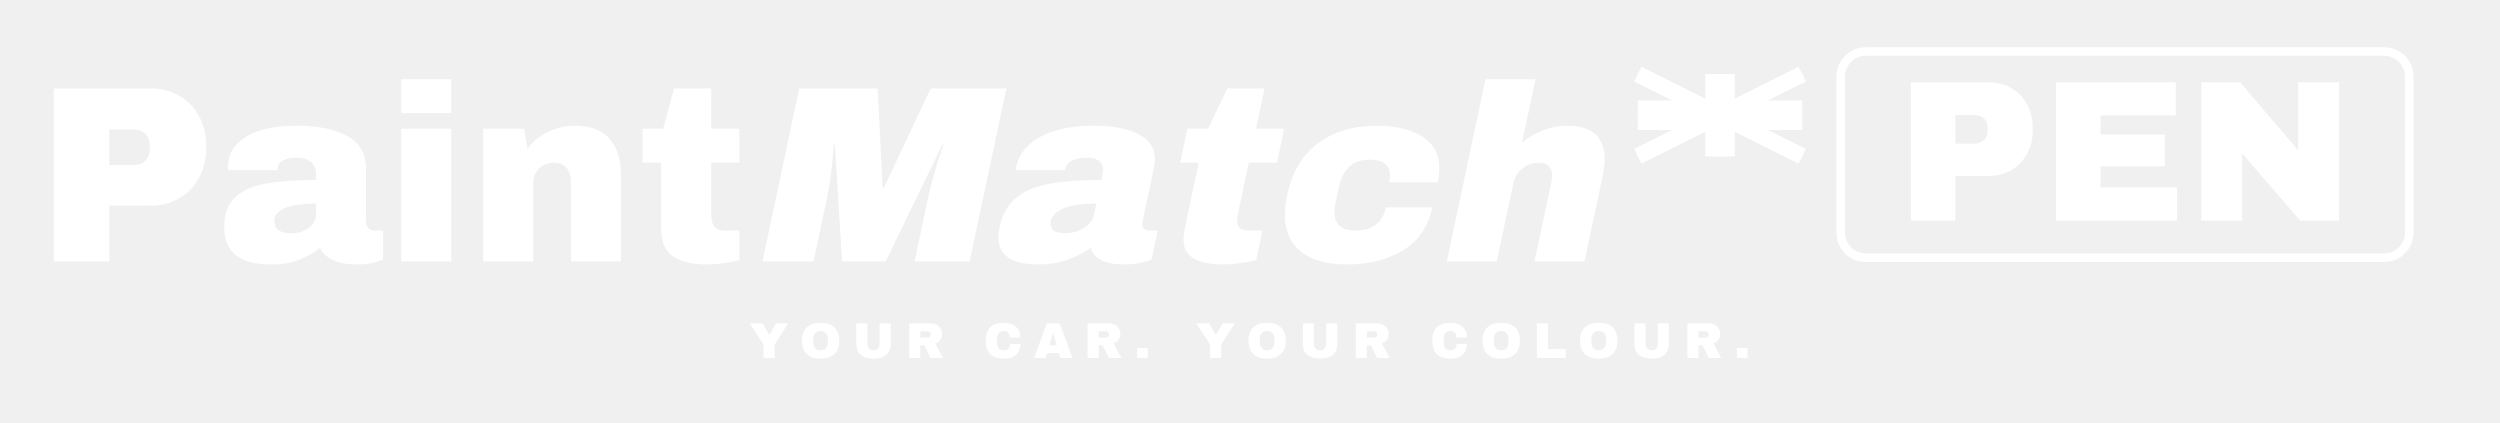
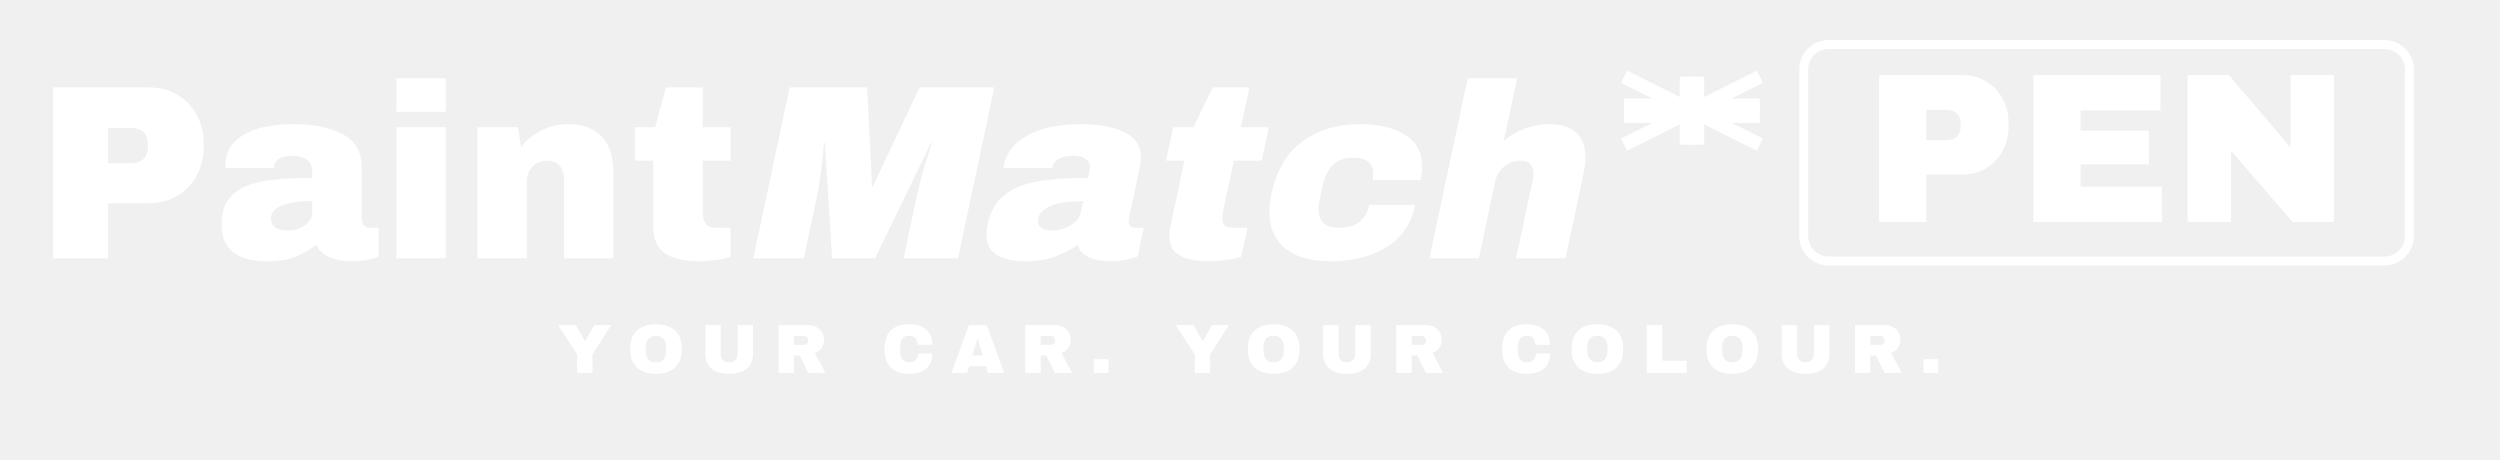
- <svg xmlns="http://www.w3.org/2000/svg" viewBox="0 0 2187.82 369.60" role="img" aria-label="PaintMatchPen">
+ <svg xmlns="http://www.w3.org/2000/svg" viewBox="0 0 2214.36 406.56" role="img" aria-label="PaintMatchPen">
  <path d="M180.4 127.16V130.02Q180.4 144.1 174.24 155.54Q168.08 166.98 157.08 173.47Q146.08 179.96 132.0 179.96H95.7V228.8H47.08V77.44H132.0Q146.08 77.44 157.08 83.93Q168.08 90.42 174.24 101.75Q180.4 113.08 180.4 127.16ZM95.7 144.54H115.72Q123.42 144.54 127.27 140.58Q131.12 136.62 131.12 129.8V128.04Q131.12 121 127.27 117.15Q123.42 113.3 115.72 113.3H95.7Z M320.32 147.84V193.16Q320.32 196.9 322.08 199.32Q323.84 201.74 327.36 201.74H335.28V227.04Q334.62 227.48 331.87 228.47Q329.12 229.46 324.06 230.45Q319.0 231.44 312.4 231.44Q299.64 231.44 291.39 227.59Q283.14 223.74 280.06 216.92Q271.7 223.52 261.36 227.48Q251.02 231.44 237.16 231.44Q196.24 231.44 196.24 198.88Q196.24 181.94 205.37 173.03Q214.5 164.12 231.66 160.82Q248.82 157.52 276.54 157.52V151.8Q276.54 144.98 271.81 141.46Q267.08 137.94 259.6 137.94Q252.78 137.94 247.83 140.36Q242.88 142.78 242.88 148.06V148.94H199.76Q199.54 147.84 199.54 145.86Q199.54 129.36 215.27 119.68Q231.0 110 260.26 110Q286.88 110 303.6 118.91Q320.32 127.82 320.32 147.84ZM240.02 193.16Q240.02 204.16 254.98 204.16Q263.56 204.16 270.05 199.54Q276.54 194.92 276.54 188.1V178.2Q257.84 178.2 248.93 182.27Q240.02 186.34 240.02 193.16Z M351.12 99.0V69.3H394.9V99.0ZM351.12 228.8V112.64H394.9V228.8Z M543.4 153.56V228.8H499.62V158.84Q499.62 151.36 495.77 146.85Q491.92 142.34 484.88 142.34Q476.74 142.34 471.68 147.62Q466.62 152.9 466.62 160.6V228.8H422.84V112.64H458.7L461.56 130.24Q468.38 121 479.49 115.5Q490.6 110 502.92 110Q523.16 110 533.28 121.22Q543.4 132.44 543.4 153.56Z M647.02 112.64V142.34H622.38V186.56Q622.38 194.48 625.02 198.11Q627.66 201.74 634.7 201.74H647.02V227.48Q641.74 229.24 633.38 230.34Q625.02 231.44 618.86 231.44Q599.5 231.44 589.05 224.4Q578.6 217.36 578.6 200.42V142.34H562.32V112.64H580.36L589.82 77.44H622.38V112.64Z" fill="#FFFFFF" />
  <path d="M800.36 228.8 811.957 174.24Q814.108 164.12 817.146 153.45Q820.184 142.78 822.607 135.52Q825.03 128.26 825.671 126.28H824.791L775.06 228.8H737.0L730.585 126.5H729.705Q729.504 128.48 728.974 135.63Q728.444 142.78 727.056 153.45Q725.668 164.12 723.517 174.24L711.92 228.8H667.26L699.433 77.44H768.073L772.388 164.78H773.268L814.493 77.44H880.713L848.54 228.8Z M1009.629 147.84 999.996 193.16Q999.201 196.9 1000.446 199.32Q1001.692 201.74 1005.212 201.74H1013.132L1007.754 227.04Q1007.001 227.48 1004.04 228.47Q1001.08 229.46 995.809 230.45Q990.539 231.44 983.939 231.44Q971.179 231.44 963.747 227.59Q956.316 223.74 954.685 216.92Q944.922 223.52 933.741 227.48Q922.559 231.44 908.699 231.44Q867.779 231.44 874.7 198.88Q878.3 181.94 889.324 173.03Q900.348 164.12 918.21 160.82Q936.071 157.52 963.791 157.52L965.007 151.8Q966.456 144.98 962.475 141.46Q958.493 137.94 951.013 137.94Q944.193 137.94 938.729 140.36Q933.264 142.78 932.142 148.06L931.955 148.94H888.835Q888.849 147.84 889.269 145.86Q892.777 129.36 910.564 119.68Q928.352 110 957.612 110Q984.232 110 999.058 118.91Q1013.884 127.82 1009.629 147.84ZM919.696 193.16Q917.357 204.16 932.317 204.16Q940.897 204.16 948.369 199.54Q955.841 194.92 957.291 188.1L959.395 178.2Q940.695 178.2 930.92 182.27Q921.145 186.34 919.696 193.16Z M1123.811 112.64 1117.498 142.34H1092.858L1083.458 186.56Q1081.775 194.48 1083.643 198.11Q1085.512 201.74 1092.552 201.74H1104.872L1099.401 227.48Q1093.746 229.24 1085.153 230.34Q1076.559 231.44 1070.399 231.44Q1051.039 231.44 1042.085 224.4Q1033.132 217.36 1036.732 200.42L1049.078 142.34H1032.798L1039.111 112.64H1057.151L1074.093 77.44H1106.653L1099.171 112.64Z M1258.17 159.5H1215.71Q1219.919 139.7 1198.359 139.7Q1176.799 139.7 1171.515 164.56L1168.849 177.1Q1163.612 201.74 1186.052 201.74Q1208.492 201.74 1212.794 181.5H1253.494Q1248.116 206.8 1227.788 219.12Q1207.459 231.44 1178.859 231.44Q1148.279 231.44 1134.172 216.04Q1120.066 200.64 1126.425 170.72Q1132.785 140.8 1153.438 125.4Q1174.092 110 1204.672 110Q1233.272 110 1248.386 122.21Q1263.501 134.42 1258.17 159.5Z M1371.432 110Q1391.672 110 1399.407 121.22Q1407.142 132.44 1402.653 153.56L1386.66 228.8H1342.88L1357.75 158.84Q1359.34 151.36 1356.449 146.85Q1353.558 142.34 1346.518 142.34Q1338.378 142.34 1332.195 147.62Q1326.013 152.9 1324.376 160.6L1309.88 228.8H1266.1L1300.003 69.3H1343.783L1331.999 124.74Q1340.535 117.7 1350.813 113.85Q1361.092 110 1371.432 110Z" fill="#FFFFFF" />
-   <rect x="1421.64" y="47.30" width="167.20" height="176.00" rx="16.72" ry="16.72" fill="none" />
-   <line x1="1433.34" y1="64.90" x2="1577.14" y2="136.80" stroke="#FFF" stroke-width="14.38" />
-   <line x1="1577.14" y1="64.90" x2="1433.34" y2="136.80" stroke="#FFF" stroke-width="14.38" />
-   <line x1="1433.34" y1="64.90" x2="1577.14" y2="136.80" stroke="#FFF" stroke-width="7.19" />
-   <line x1="1577.14" y1="64.90" x2="1433.34" y2="136.80" stroke="#FFF" stroke-width="7.19" />
-   <line x1="1505.24" y1="64.90" x2="1505.24" y2="136.80" stroke="#FFF" stroke-width="25.88" />
-   <line x1="1433.34" y1="100.85" x2="1577.14" y2="100.85" stroke="#FFF" stroke-width="25.88" />
-   <line x1="1505.24" y1="64.90" x2="1505.24" y2="136.80" stroke="#FFF" stroke-width="14.38" />
-   <line x1="1433.34" y1="100.85" x2="1577.14" y2="100.85" stroke="#FFF" stroke-width="14.38" />
-   <rect x="1610.84" y="45.06" width="497.55" height="180.49" rx="22.0" ry="22.0" fill="none" stroke="#FFF" stroke-width="7.48" />
-   <path d="M1778.92 111.744V114.032Q1778.92 125.296 1773.992 134.448Q1769.064 143.6 1760.264 148.792Q1751.464 153.984 1740.2 153.984H1711.16V193.056H1672.264V71.968H1740.2Q1751.464 71.968 1760.264 77.16Q1769.064 82.352 1773.992 91.416Q1778.92 100.48 1778.92 111.744ZM1711.16 125.648H1727.176Q1733.336 125.648 1736.416 122.48Q1739.496 119.312 1739.496 113.856V112.448Q1739.496 106.816 1736.416 103.736Q1733.336 100.656 1727.176 100.656H1711.16Z M1799.336 71.968H1904.056V101.008H1838.232V117.728H1894.552V145.536H1838.232V164.016H1905.288V193.056H1799.336Z M2013.0 193.056 1962.136 134.272V193.056H1926.408V71.968H1960.376L2011.24 131.632V71.968H2046.968V193.056Z" fill="#FFF" />
-   <path d="M677.89 313.28H668.166V301.532L656.154 283.008H667.33L673.138 293.084H673.314L679.122 283.008H689.726L677.89 301.532Z" fill="#FFFFFF" />
-   <path d="M734.43 298.144Q734.43 305.8 730.162 309.804Q725.894 313.808 718.062 313.808Q710.23 313.808 705.984 309.826Q701.738 305.844 701.738 298.144Q701.738 290.444 705.984 286.462Q710.23 282.48 718.062 282.48Q725.894 282.48 730.162 286.484Q734.43 290.488 734.43 298.144ZM711.682 296.736V299.552Q711.682 302.764 713.31 304.656Q714.938 306.548 718.062 306.548Q721.186 306.548 722.836 304.656Q724.486 302.764 724.486 299.552V296.736Q724.486 293.524 722.836 291.632Q721.186 289.74 718.062 289.74Q714.938 289.74 713.31 291.632Q711.682 293.524 711.682 296.736Z" fill="#FFFFFF" />
-   <path d="M764.438 313.808Q757.222 313.808 753.284 310.552Q749.346 307.296 749.346 301.092V283.008H759.07V300.96Q759.07 303.512 760.434 305.03Q761.798 306.548 764.394 306.548Q766.99 306.548 768.376 305.008Q769.762 303.468 769.762 300.96V283.008H779.486V301.092Q779.486 307.296 775.57 310.552Q771.654 313.808 764.438 313.808Z" fill="#FFFFFF" />
-   <path d="M818.558 300.608 825.29 313.28H814.378L809.01 302.236H805.402V313.28H795.678V283.008H814.202Q817.458 283.008 819.768 284.262Q822.078 285.516 823.244 287.65Q824.41 289.784 824.41 292.292Q824.41 295.064 822.914 297.308Q821.418 299.552 818.558 300.608ZM811.782 289.916H805.402V295.504H811.782Q812.926 295.504 813.718 294.69Q814.51 293.876 814.51 292.688Q814.51 291.5 813.718 290.708Q812.926 289.916 811.782 289.916Z" fill="#FFFFFF" />
+   <rect x="1421.64" y="41.80" width="154.00" height="187.00" rx="21.56" ry="21.56" fill="none" />
+   <line x1="1438.58" y1="67.98" x2="1558.70" y2="128.04" stroke="#FFF" stroke-width="12.01" />
+   <line x1="1558.70" y1="67.98" x2="1438.58" y2="128.04" stroke="#FFF" stroke-width="12.01" />
+   <line x1="1438.58" y1="67.98" x2="1558.70" y2="128.04" stroke="#FFF" stroke-width="6.01" />
+   <line x1="1558.70" y1="67.98" x2="1438.58" y2="128.04" stroke="#FFF" stroke-width="6.01" />
+   <line x1="1498.64" y1="67.98" x2="1498.64" y2="128.04" stroke="#FFF" stroke-width="21.62" />
+   <line x1="1438.58" y1="98.01" x2="1558.70" y2="98.01" stroke="#FFF" stroke-width="21.62" />
+   <line x1="1498.64" y1="67.98" x2="1498.64" y2="128.04" stroke="#FFF" stroke-width="12.01" />
+   <line x1="1438.58" y1="98.01" x2="1558.70" y2="98.01" stroke="#FFF" stroke-width="12.01" />
+   <rect x="1597.64" y="39.42" width="536.41" height="191.75" rx="22.0" ry="22.0" fill="none" stroke="#FFF" stroke-width="7.92" />
+   <path d="M1779.096 109.25V111.71Q1779.096 123.819 1773.798 133.657Q1768.501 143.495 1759.041 149.077Q1749.581 154.658 1737.472 154.658H1706.254V196.661H1664.441V66.491H1737.472Q1749.581 66.491 1759.041 72.072Q1768.501 77.654 1773.798 87.398Q1779.096 97.141 1779.096 109.25ZM1706.254 124.197H1723.471Q1730.093 124.197 1733.404 120.791Q1736.715 117.386 1736.715 111.521V110.007Q1736.715 103.953 1733.404 100.642Q1730.093 97.331 1723.471 97.331H1706.254Z M1801.043 66.491H1913.617V97.709H1842.856V115.683H1903.4V145.577H1842.856V165.443H1914.942V196.661H1801.043Z M2030.732 196.661 1976.053 133.468V196.661H1937.646V66.491H1974.161L2028.84 130.63V66.491H2067.248V196.661Z" fill="#FFF" />
+   <path d="M524.751 330.352H511.137V313.905L494.32 287.971H509.967L518.098 302.078H518.344L526.475 287.971H541.321L524.751 313.905Z" fill="#FFFFFF" />
+   <path d="M603.907 309.162Q603.907 319.88 597.931 325.486Q591.956 331.091 580.991 331.091Q570.027 331.091 564.082 325.516Q558.138 319.942 558.138 309.162Q558.138 298.382 564.082 292.807Q570.027 287.232 580.991 287.232Q591.956 287.232 597.931 292.838Q603.907 298.443 603.907 309.162ZM572.059 307.19V311.133Q572.059 315.63 574.339 318.278Q576.618 320.927 580.991 320.927Q585.365 320.927 587.675 318.278Q589.985 315.63 589.985 311.133V307.19Q589.985 302.694 587.675 300.045Q585.365 297.396 580.991 297.396Q576.618 297.396 574.339 300.045Q572.059 302.694 572.059 307.19Z" fill="#FFFFFF" />
+   <path d="M645.918 331.091Q635.815 331.091 630.302 326.533Q624.789 321.974 624.789 313.289V287.971H638.403V313.104Q638.403 316.677 640.312 318.802Q642.222 320.927 645.856 320.927Q649.491 320.927 651.431 318.771Q653.371 316.615 653.371 313.104V287.971H666.985V313.289Q666.985 321.974 661.503 326.533Q656.02 331.091 645.918 331.091Z" fill="#FFFFFF" />
+   <path d="M721.686 312.611 731.111 330.352H715.834L708.319 314.89H703.267V330.352H689.654V287.971H715.587Q720.146 287.971 723.38 289.727Q726.614 291.482 728.246 294.47Q729.879 297.458 729.879 300.969Q729.879 304.85 727.784 307.991Q725.69 311.133 721.686 312.611ZM712.199 297.642H703.267V305.466H712.199Q713.801 305.466 714.91 304.326Q716.019 303.186 716.019 301.523Q716.019 299.86 714.91 298.751Q713.801 297.642 712.199 297.642Z" fill="#FFFFFF" />
  <path d="" fill="#FFFFFF" />
-   <path d="M892.918 295.46H883.634Q883.634 292.82 882.248 291.28Q880.862 289.74 878.31 289.74Q875.362 289.74 873.976 291.588Q872.59 293.436 872.59 296.736V299.552Q872.59 302.808 873.976 304.678Q875.362 306.548 878.222 306.548Q881.038 306.548 882.49 305.096Q883.942 303.644 883.942 301.004H892.918Q892.918 307.208 889.112 310.508Q885.306 313.808 878.354 313.808Q870.61 313.808 866.628 309.848Q862.646 305.888 862.646 298.144Q862.646 290.4 866.628 286.44Q870.61 282.48 878.354 282.48Q885.086 282.48 889.002 285.846Q892.918 289.212 892.918 295.46Z" fill="#FFFFFF" />
-   <path d="M928.118 313.28 926.842 309.012H916.238L914.962 313.28H905.018L916.062 283.008H927.37L938.414 313.28ZM918.262 302.236H924.818L921.65 291.456H921.474Z" fill="#FFFFFF" />
-   <path d="M974.626 300.608 981.358 313.28H970.446L965.078 302.236H961.47V313.28H951.746V283.008H970.27Q973.526 283.008 975.836 284.262Q978.146 285.516 979.312 287.65Q980.478 289.784 980.478 292.292Q980.478 295.064 978.982 297.308Q977.486 299.552 974.626 300.608ZM967.85 289.916H961.47V295.504H967.85Q968.994 295.504 969.786 294.69Q970.578 293.876 970.578 292.688Q970.578 291.5 969.786 290.708Q968.994 289.916 967.85 289.916Z" fill="#FFFFFF" />
-   <path d="M995.086 313.28V304.524H1004.414V313.28Z" fill="#FFFFFF" />
-   <path d="M1068.698 313.28H1058.974V301.532L1046.962 283.008H1058.138L1063.946 293.084H1064.122L1069.93 283.008H1080.534L1068.698 301.532Z" fill="#FFFFFF" />
-   <path d="M1125.238 298.144Q1125.238 305.8 1120.97 309.804Q1116.702 313.808 1108.87 313.808Q1101.038 313.808 1096.792 309.826Q1092.546 305.844 1092.546 298.144Q1092.546 290.444 1096.792 286.462Q1101.038 282.48 1108.87 282.48Q1116.702 282.48 1120.97 286.484Q1125.238 290.488 1125.238 298.144ZM1102.49 296.736V299.552Q1102.49 302.764 1104.118 304.656Q1105.746 306.548 1108.87 306.548Q1111.994 306.548 1113.644 304.656Q1115.294 302.764 1115.294 299.552V296.736Q1115.294 293.524 1113.644 291.632Q1111.994 289.74 1108.87 289.74Q1105.746 289.74 1104.118 291.632Q1102.49 293.524 1102.49 296.736Z" fill="#FFFFFF" />
-   <path d="M1155.246 313.808Q1148.03 313.808 1144.092 310.552Q1140.154 307.296 1140.154 301.092V283.008H1149.878V300.96Q1149.878 303.512 1151.242 305.03Q1152.606 306.548 1155.202 306.548Q1157.798 306.548 1159.184 305.008Q1160.57 303.468 1160.57 300.96V283.008H1170.294V301.092Q1170.294 307.296 1166.378 310.552Q1162.462 313.808 1155.246 313.808Z" fill="#FFFFFF" />
-   <path d="M1209.366 300.608 1216.098 313.28H1205.186L1199.818 302.236H1196.21V313.28H1186.486V283.008H1205.01Q1208.266 283.008 1210.576 284.262Q1212.886 285.516 1214.052 287.65Q1215.218 289.784 1215.218 292.292Q1215.218 295.064 1213.722 297.308Q1212.226 299.552 1209.366 300.608ZM1202.59 289.916H1196.21V295.504H1202.59Q1203.734 295.504 1204.526 294.69Q1205.318 293.876 1205.318 292.688Q1205.318 291.5 1204.526 290.708Q1203.734 289.916 1202.59 289.916Z" fill="#FFFFFF" />
+   <path d="M825.79 305.404H812.792Q812.792 301.708 810.852 299.552Q808.911 297.396 805.339 297.396Q801.211 297.396 799.271 299.983Q797.331 302.57 797.331 307.19V311.133Q797.331 315.691 799.271 318.309Q801.211 320.927 805.215 320.927Q809.158 320.927 811.191 318.894Q813.223 316.862 813.223 313.166H825.79Q825.79 321.851 820.461 326.471Q815.133 331.091 805.4 331.091Q794.559 331.091 788.984 325.547Q783.409 320.003 783.409 309.162Q783.409 298.32 788.984 292.776Q794.559 287.232 805.4 287.232Q814.825 287.232 820.307 291.944Q825.79 296.657 825.79 305.404Z" fill="#FFFFFF" />
+   <path d="M875.07 330.352 873.283 324.377H858.438L856.651 330.352H842.73L858.191 287.971H874.023L889.484 330.352ZM861.271 314.89H870.45L866.015 299.798H865.768Z" fill="#FFFFFF" />
+   <path d="M940.181 312.611 949.606 330.352H934.329L926.814 314.89H921.763V330.352H908.149V287.971H934.083Q938.641 287.971 941.875 289.727Q945.109 291.482 946.741 294.47Q948.374 297.458 948.374 300.969Q948.374 304.85 946.279 307.991Q944.185 311.133 940.181 312.611ZM930.695 297.642H921.763V305.466H930.695Q932.296 305.466 933.405 304.326Q934.514 303.186 934.514 301.523Q934.514 299.86 933.405 298.751Q932.296 297.642 930.695 297.642Z" fill="#FFFFFF" />
+   <path d="M968.825 330.352V318.094H981.884V330.352Z" fill="#FFFFFF" />
+   <path d="M1071.882 330.352H1058.268V313.905L1041.451 287.971H1057.098L1065.229 302.078H1065.475L1073.607 287.971H1088.452L1071.882 313.905Z" fill="#FFFFFF" />
+   <path d="M1151.038 309.162Q1151.038 319.88 1145.063 325.486Q1139.087 331.091 1128.123 331.091Q1117.158 331.091 1111.213 325.516Q1105.269 319.942 1105.269 309.162Q1105.269 298.382 1111.213 292.807Q1117.158 287.232 1128.123 287.232Q1139.087 287.232 1145.063 292.838Q1151.038 298.443 1151.038 309.162ZM1119.191 307.19V311.133Q1119.191 315.63 1121.47 318.278Q1123.749 320.927 1128.123 320.927Q1132.496 320.927 1134.806 318.278Q1137.116 315.63 1137.116 311.133V307.19Q1137.116 302.694 1134.806 300.045Q1132.496 297.396 1128.123 297.396Q1123.749 297.396 1121.47 300.045Q1119.191 302.694 1119.191 307.19Z" fill="#FFFFFF" />
+   <path d="M1193.049 331.091Q1182.947 331.091 1177.433 326.533Q1171.92 321.974 1171.92 313.289V287.971H1185.534V313.104Q1185.534 316.677 1187.443 318.802Q1189.353 320.927 1192.987 320.927Q1196.622 320.927 1198.562 318.771Q1200.503 316.615 1200.503 313.104V287.971H1214.116V313.289Q1214.116 321.974 1208.634 326.533Q1203.151 331.091 1193.049 331.091Z" fill="#FFFFFF" />
+   <path d="M1268.817 312.611 1278.242 330.352H1262.965L1255.45 314.89H1250.399V330.352H1236.785V287.971H1262.719Q1267.277 287.971 1270.511 289.727Q1273.745 291.482 1275.377 294.47Q1277.01 297.458 1277.01 300.969Q1277.01 304.85 1274.915 307.991Q1272.821 311.133 1268.817 312.611ZM1259.331 297.642H1250.399V305.466H1259.331Q1260.932 305.466 1262.041 304.326Q1263.15 303.186 1263.15 301.523Q1263.15 299.86 1262.041 298.751Q1260.932 297.642 1259.331 297.642Z" fill="#FFFFFF" />
  <path d="" fill="#FFFFFF" />
-   <path d="M1283.726 295.46H1274.442Q1274.442 292.82 1273.056 291.28Q1271.67 289.74 1269.118 289.74Q1266.17 289.74 1264.784 291.588Q1263.398 293.436 1263.398 296.736V299.552Q1263.398 302.808 1264.784 304.678Q1266.17 306.548 1269.03 306.548Q1271.846 306.548 1273.298 305.096Q1274.75 303.644 1274.75 301.004H1283.726Q1283.726 307.208 1279.92 310.508Q1276.114 313.808 1269.162 313.808Q1261.418 313.808 1257.436 309.848Q1253.454 305.888 1253.454 298.144Q1253.454 290.4 1257.436 286.44Q1261.418 282.48 1269.162 282.48Q1275.894 282.48 1279.81 285.846Q1283.726 289.212 1283.726 295.46Z" fill="#FFFFFF" />
-   <path d="M1330.058 298.144Q1330.058 305.8 1325.79 309.804Q1321.522 313.808 1313.69 313.808Q1305.858 313.808 1301.612 309.826Q1297.366 305.844 1297.366 298.144Q1297.366 290.444 1301.612 286.462Q1305.858 282.48 1313.69 282.48Q1321.522 282.48 1325.79 286.484Q1330.058 290.488 1330.058 298.144ZM1307.31 296.736V299.552Q1307.31 302.764 1308.938 304.656Q1310.566 306.548 1313.69 306.548Q1316.814 306.548 1318.464 304.656Q1320.114 302.764 1320.114 299.552V296.736Q1320.114 293.524 1318.464 291.632Q1316.814 289.74 1313.69 289.74Q1310.566 289.74 1308.938 291.632Q1307.31 293.524 1307.31 296.736Z" fill="#FFFFFF" />
-   <path d="M1344.974 283.008H1354.698V305.536H1370.23V313.28H1344.974Z" fill="#FFFFFF" />
-   <path d="M1415.418 298.144Q1415.418 305.8 1411.15 309.804Q1406.882 313.808 1399.05 313.808Q1391.218 313.808 1386.972 309.826Q1382.726 305.844 1382.726 298.144Q1382.726 290.444 1386.972 286.462Q1391.218 282.48 1399.05 282.48Q1406.882 282.48 1411.15 286.484Q1415.418 290.488 1415.418 298.144ZM1392.67 296.736V299.552Q1392.67 302.764 1394.298 304.656Q1395.926 306.548 1399.05 306.548Q1402.174 306.548 1403.824 304.656Q1405.474 302.764 1405.474 299.552V296.736Q1405.474 293.524 1403.824 291.632Q1402.174 289.74 1399.05 289.74Q1395.926 289.74 1394.298 291.632Q1392.67 293.524 1392.67 296.736Z" fill="#FFFFFF" />
-   <path d="M1445.426 313.808Q1438.21 313.808 1434.272 310.552Q1430.334 307.296 1430.334 301.092V283.008H1440.058V300.96Q1440.058 303.512 1441.422 305.03Q1442.786 306.548 1445.382 306.548Q1447.978 306.548 1449.364 305.008Q1450.75 303.468 1450.75 300.96V283.008H1460.474V301.092Q1460.474 307.296 1456.558 310.552Q1452.642 313.808 1445.426 313.808Z" fill="#FFFFFF" />
-   <path d="M1499.546 300.608 1506.278 313.28H1495.366L1489.998 302.236H1486.39V313.28H1476.666V283.008H1495.19Q1498.446 283.008 1500.756 284.262Q1503.066 285.516 1504.232 287.65Q1505.398 289.784 1505.398 292.292Q1505.398 295.064 1503.902 297.308Q1502.406 299.552 1499.546 300.608ZM1492.77 289.916H1486.39V295.504H1492.77Q1493.914 295.504 1494.706 294.69Q1495.498 293.876 1495.498 292.688Q1495.498 291.5 1494.706 290.708Q1493.914 289.916 1492.77 289.916Z" fill="#FFFFFF" />
-   <path d="M1520.006 313.28V304.524H1529.334V313.28Z" fill="#FFFFFF" />
+   <path d="M1372.921 305.404H1359.923Q1359.923 301.708 1357.983 299.552Q1356.043 297.396 1352.47 297.396Q1348.343 297.396 1346.402 299.983Q1344.462 302.57 1344.462 307.19V311.133Q1344.462 315.691 1346.402 318.309Q1348.343 320.927 1352.347 320.927Q1356.289 320.927 1358.322 318.894Q1360.355 316.862 1360.355 313.166H1372.921Q1372.921 321.851 1367.593 326.471Q1362.264 331.091 1352.531 331.091Q1341.69 331.091 1336.115 325.547Q1330.54 320.003 1330.54 309.162Q1330.54 298.32 1336.115 292.776Q1341.69 287.232 1352.531 287.232Q1361.956 287.232 1367.439 291.944Q1372.921 296.657 1372.921 305.404Z" fill="#FFFFFF" />
+   <path d="M1437.786 309.162Q1437.786 319.88 1431.811 325.486Q1425.835 331.091 1414.871 331.091Q1403.906 331.091 1397.961 325.516Q1392.017 319.942 1392.017 309.162Q1392.017 298.382 1397.961 292.807Q1403.906 287.232 1414.871 287.232Q1425.835 287.232 1431.811 292.838Q1437.786 298.443 1437.786 309.162ZM1405.939 307.19V311.133Q1405.939 315.63 1408.218 318.278Q1410.497 320.927 1414.871 320.927Q1419.244 320.927 1421.554 318.278Q1423.864 315.63 1423.864 311.133V307.19Q1423.864 302.694 1421.554 300.045Q1419.244 297.396 1414.871 297.396Q1410.497 297.396 1408.218 300.045Q1405.939 302.694 1405.939 307.19Z" fill="#FFFFFF" />
+   <path d="M1458.668 287.971H1472.282V319.51H1494.027V330.352H1458.668Z" fill="#FFFFFF" />
+   <path d="M1557.29 309.162Q1557.29 319.88 1551.315 325.486Q1545.339 331.091 1534.375 331.091Q1523.41 331.091 1517.465 325.516Q1511.521 319.942 1511.521 309.162Q1511.521 298.382 1517.465 292.807Q1523.41 287.232 1534.375 287.232Q1545.339 287.232 1551.315 292.838Q1557.29 298.443 1557.29 309.162ZM1525.443 307.19V311.133Q1525.443 315.63 1527.722 318.278Q1530.001 320.927 1534.375 320.927Q1538.748 320.927 1541.058 318.278Q1543.368 315.63 1543.368 311.133V307.19Q1543.368 302.694 1541.058 300.045Q1538.748 297.396 1534.375 297.396Q1530.001 297.396 1527.722 300.045Q1525.443 302.694 1525.443 307.19Z" fill="#FFFFFF" />
+   <path d="M1599.301 331.091Q1589.199 331.091 1583.685 326.533Q1578.172 321.974 1578.172 313.289V287.971H1591.786V313.104Q1591.786 316.677 1593.695 318.802Q1595.605 320.927 1599.239 320.927Q1602.874 320.927 1604.814 318.771Q1606.755 316.615 1606.755 313.104V287.971H1620.368V313.289Q1620.368 321.974 1614.886 326.533Q1609.403 331.091 1599.301 331.091Z" fill="#FFFFFF" />
+   <path d="M1675.069 312.611 1684.494 330.352H1669.217L1661.702 314.89H1656.651V330.352H1643.037V287.971H1668.971Q1673.529 287.971 1676.763 289.727Q1679.997 291.482 1681.629 294.47Q1683.262 297.458 1683.262 300.969Q1683.262 304.85 1681.167 307.991Q1679.073 311.133 1675.069 312.611ZM1665.583 297.642H1656.651V305.466H1665.583Q1667.184 305.466 1668.293 304.326Q1669.402 303.186 1669.402 301.523Q1669.402 299.86 1668.293 298.751Q1667.184 297.642 1665.583 297.642Z" fill="#FFFFFF" />
+   <path d="M1703.713 330.352V318.094H1716.772V330.352Z" fill="#FFFFFF" />
</svg>
